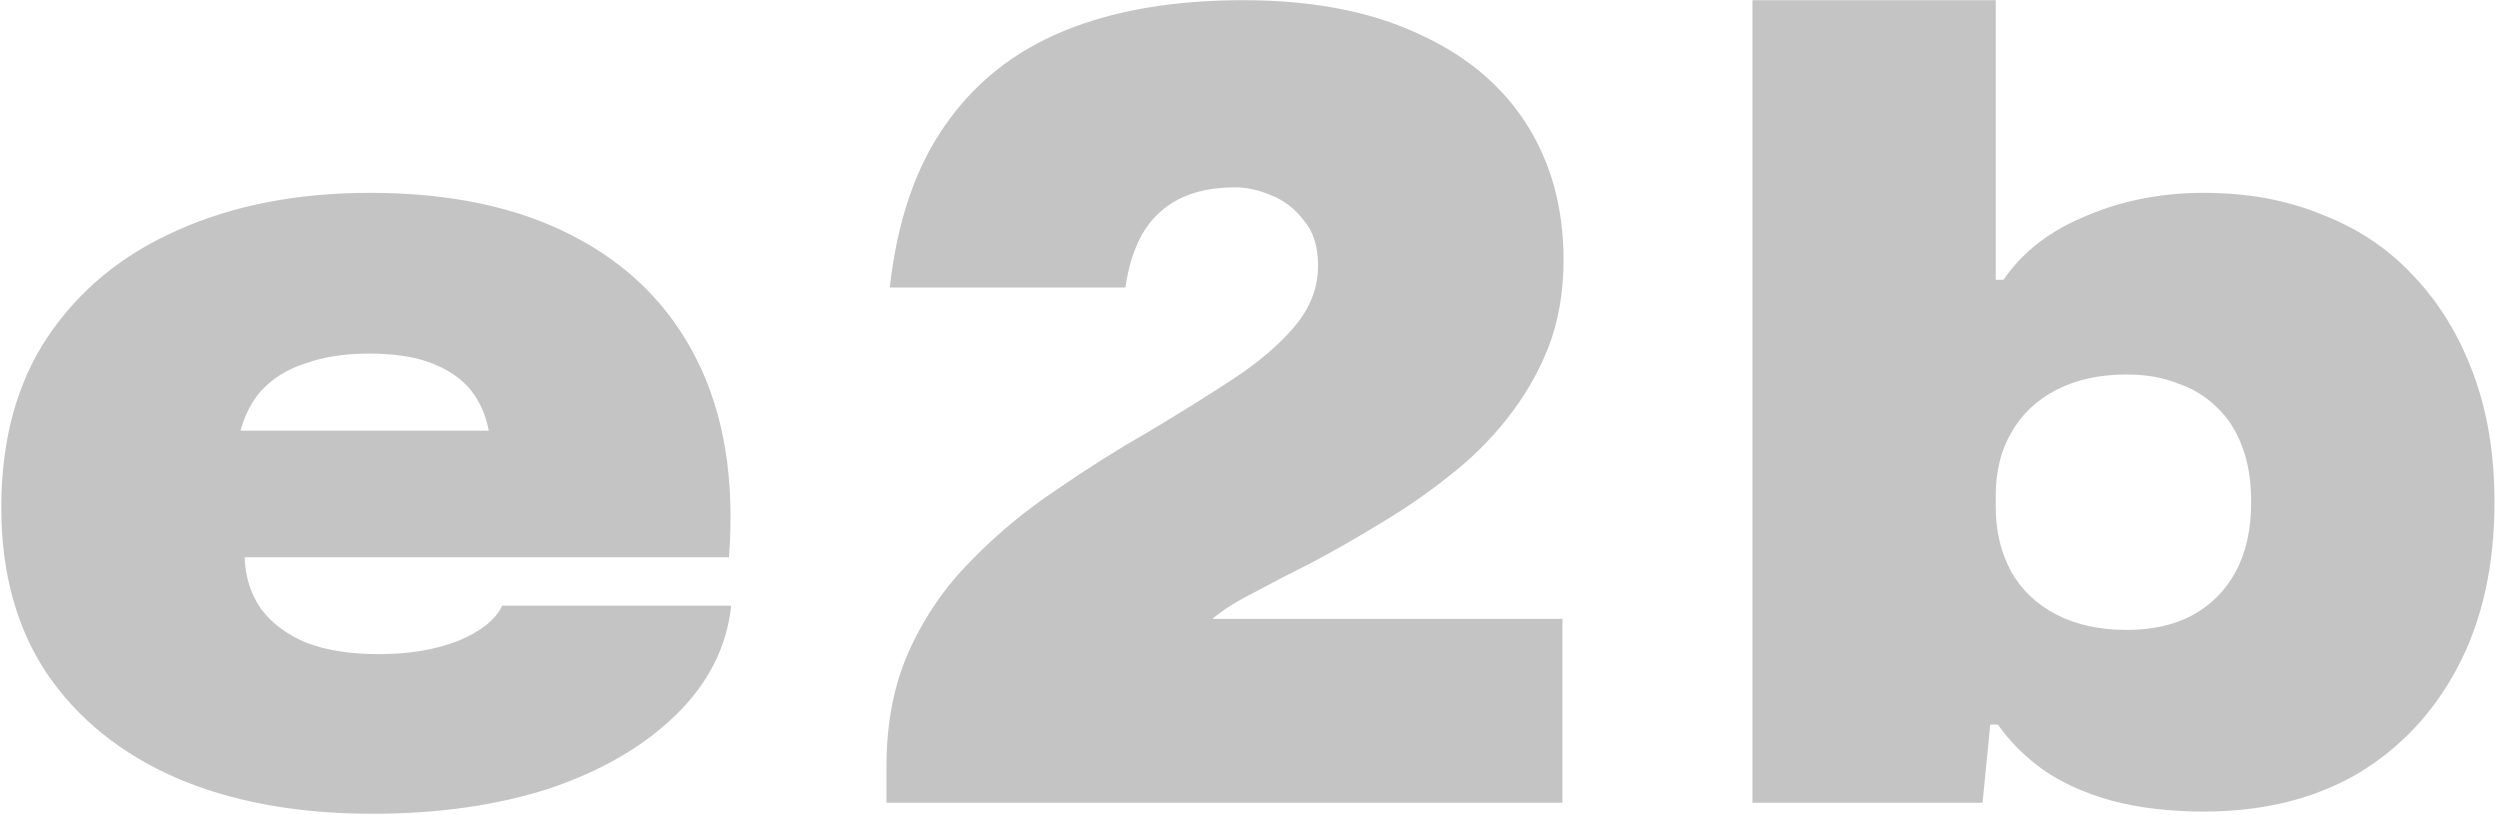
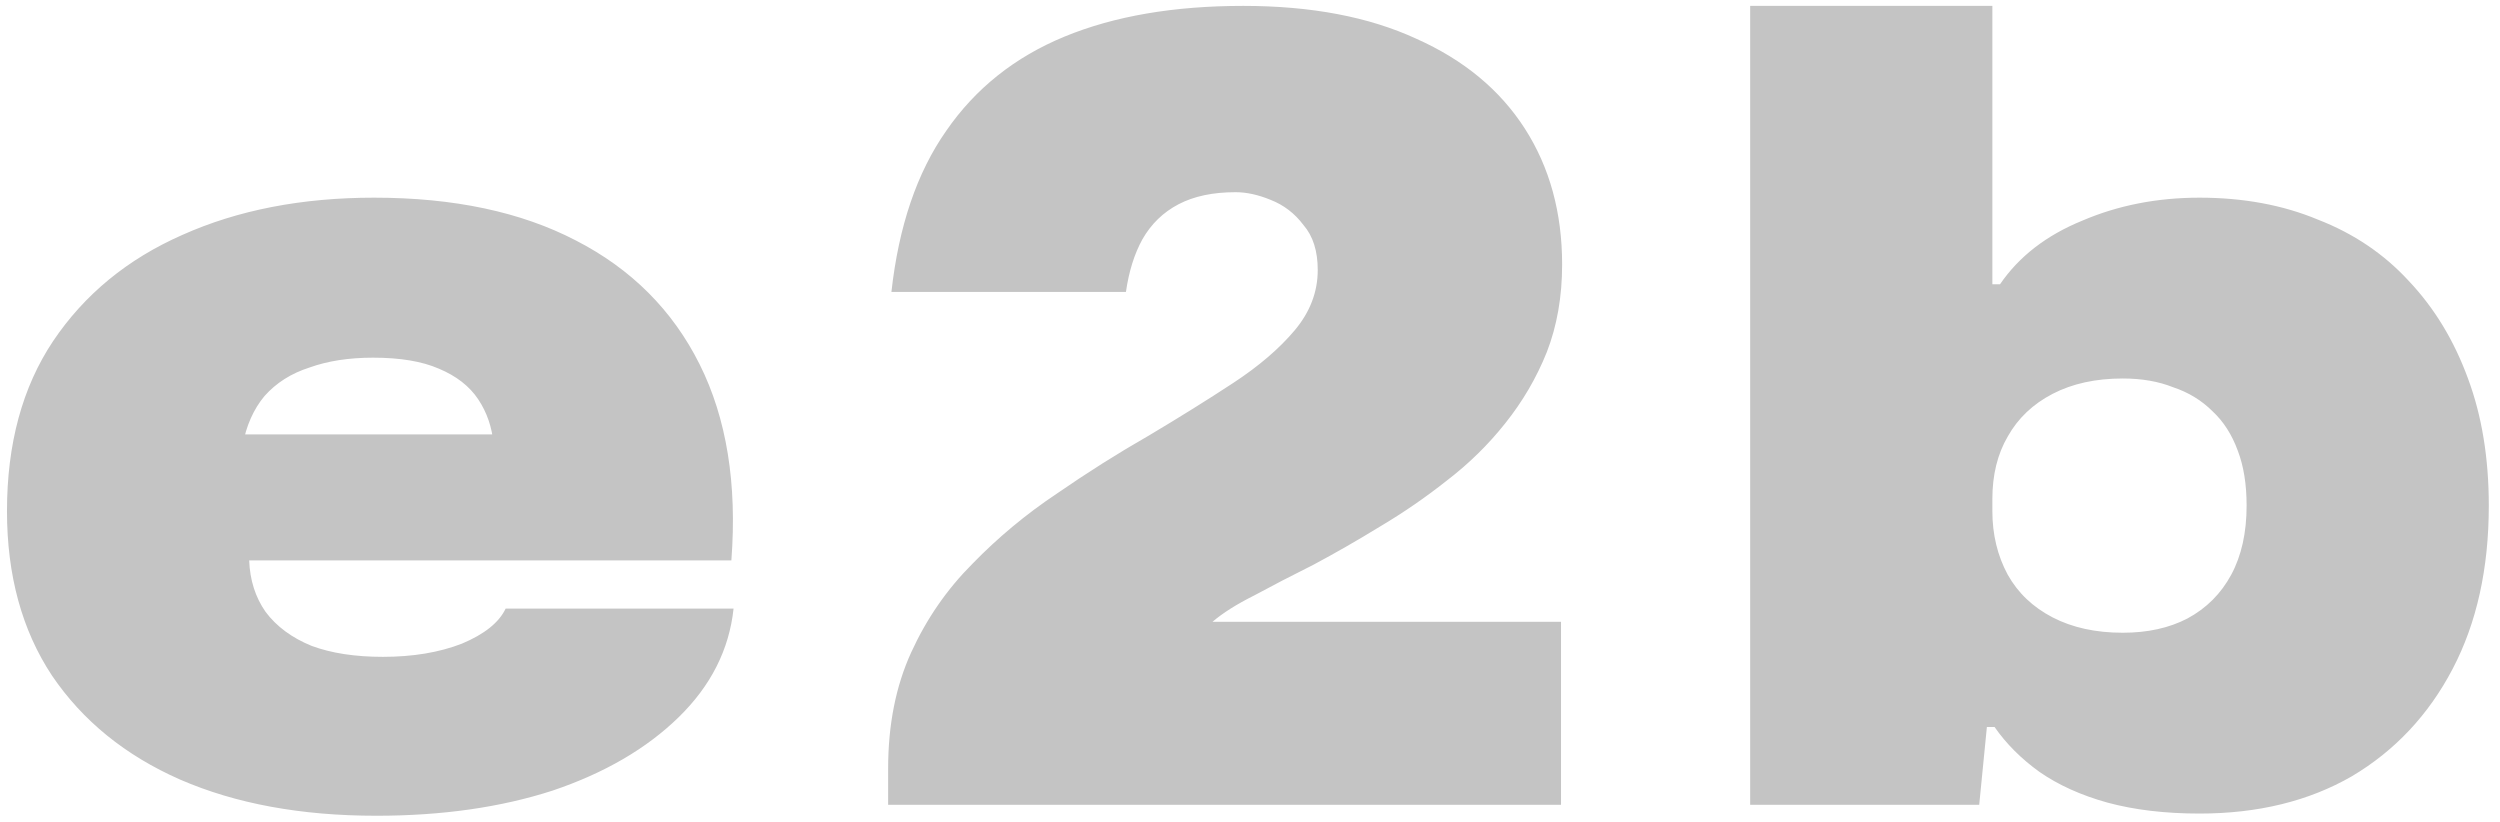
- <svg xmlns="http://www.w3.org/2000/svg" width="218" height="71" viewBox="0 0 218 71" fill="none">
-   <path d="M32.464 70.96C25.872 70.96 20.144 69.904 15.28 67.792C10.48 65.68 6.736 62.64 4.048 58.672C1.424 54.704 0.112 49.904 0.112 44.272C0.112 38.384 1.456 33.424 4.144 29.392C6.896 25.296 10.672 22.192 15.472 20.08C20.336 17.904 25.936 16.816 32.272 16.816C39.248 16.816 45.136 18.064 49.936 20.56C54.8 23.056 58.416 26.672 60.784 31.408C63.152 36.144 64.08 41.872 63.568 48.592H21.328C21.392 50.32 21.872 51.824 22.768 53.104C23.728 54.384 25.072 55.376 26.8 56.08C28.528 56.72 30.608 57.04 33.04 57.04C35.664 57.04 37.968 56.656 39.952 55.888C41.936 55.056 43.216 54.032 43.792 52.816H63.76C63.376 56.4 61.776 59.568 58.96 62.32C56.144 65.072 52.464 67.216 47.92 68.752C43.376 70.224 38.224 70.96 32.464 70.96ZM20.752 38.512L20.08 37.552H43.6L42.736 38.416C42.608 36.944 42.16 35.632 41.392 34.48C40.624 33.328 39.472 32.432 37.936 31.792C36.464 31.152 34.544 30.832 32.176 30.832C30.064 30.832 28.208 31.12 26.608 31.696C25.008 32.208 23.696 33.04 22.672 34.192C21.712 35.344 21.072 36.784 20.752 38.512ZM77.301 70V66.832C77.301 62.992 77.973 59.6 79.317 56.656C80.661 53.712 82.453 51.12 84.693 48.88C86.933 46.576 89.397 44.528 92.085 42.736C94.773 40.88 97.461 39.184 100.149 37.648C102.837 36.048 105.301 34.512 107.541 33.04C109.781 31.568 111.573 30.032 112.917 28.432C114.261 26.832 114.933 25.072 114.933 23.152C114.933 21.488 114.517 20.176 113.685 19.216C112.917 18.192 111.957 17.456 110.805 17.008C109.717 16.56 108.693 16.336 107.733 16.336C105.749 16.336 104.085 16.688 102.741 17.392C101.397 18.096 100.341 19.12 99.573 20.464C98.869 21.744 98.389 23.28 98.133 25.072H77.589C78.229 19.312 79.829 14.608 82.389 10.96C84.949 7.248 88.405 4.496 92.757 2.704C97.109 0.912 102.325 0.016 108.405 0.016C114.357 0.016 119.413 0.976 123.573 2.896C127.733 4.752 130.901 7.376 133.077 10.768C135.253 14.16 136.341 18.128 136.341 22.672C136.341 25.488 135.893 28.048 134.997 30.352C134.101 32.592 132.885 34.672 131.349 36.592C129.877 38.448 128.181 40.112 126.261 41.584C124.405 43.056 122.453 44.4 120.405 45.616C118.421 46.832 116.469 47.952 114.549 48.976C112.629 49.936 110.901 50.832 109.365 51.664C107.829 52.432 106.613 53.2 105.717 53.968H136.245V70H77.301ZM192.174 70.768C189.166 70.768 186.478 70.448 184.11 69.808C181.806 69.168 179.822 68.272 178.158 67.12C176.558 65.968 175.246 64.656 174.222 63.184H173.55L172.878 70H152.814V0.016H174.03V24.4H174.702C176.366 21.968 178.766 20.112 181.902 18.832C185.038 17.488 188.462 16.816 192.174 16.816C196.014 16.816 199.47 17.456 202.542 18.736C205.678 19.952 208.334 21.744 210.51 24.112C212.75 26.48 214.478 29.328 215.694 32.656C216.91 35.92 217.518 39.632 217.518 43.792C217.518 49.296 216.462 54.064 214.35 58.096C212.238 62.128 209.294 65.264 205.518 67.504C201.742 69.68 197.294 70.768 192.174 70.768ZM185.454 54.928C187.63 54.928 189.518 54.512 191.118 53.68C192.782 52.784 194.062 51.504 194.958 49.84C195.854 48.176 196.302 46.16 196.302 43.792C196.302 41.936 196.046 40.336 195.534 38.992C195.022 37.584 194.286 36.432 193.326 35.536C192.366 34.576 191.214 33.872 189.87 33.424C188.59 32.912 187.118 32.656 185.454 32.656C183.086 32.656 181.038 33.104 179.31 34C177.582 34.896 176.27 36.144 175.374 37.744C174.478 39.28 174.03 41.104 174.03 43.216V44.272C174.03 46.32 174.478 48.176 175.374 49.84C176.27 51.44 177.582 52.688 179.31 53.584C181.038 54.48 183.086 54.928 185.454 54.928Z" fill="#C4C4C4" />
+ <svg xmlns="http://www.w3.org/2000/svg" width="146" height="48" viewBox="0 0 146 48" fill="none">
+   <path d="M21.976 47.64C17.581 47.64 13.763 46.936 10.52 45.528C7.32 44.12 4.824 42.093 3.032 39.448C1.283 36.803 0.408 33.603 0.408 29.848C0.408 25.923 1.304 22.616 3.096 19.928C4.931 17.197 7.448 15.128 10.648 13.72C13.891 12.269 17.624 11.544 21.848 11.544C26.499 11.544 30.424 12.376 33.624 14.04C36.867 15.704 39.277 18.115 40.856 21.272C42.435 24.429 43.053 28.248 42.712 32.728H14.552C14.595 33.88 14.915 34.883 15.512 35.736C16.152 36.589 17.048 37.251 18.2 37.72C19.352 38.147 20.739 38.36 22.36 38.36C24.109 38.36 25.645 38.104 26.968 37.592C28.291 37.037 29.144 36.355 29.528 35.544H42.84C42.584 37.933 41.517 40.045 39.64 41.88C37.763 43.715 35.309 45.144 32.28 46.168C29.251 47.149 25.816 47.64 21.976 47.64ZM14.168 26.008L13.72 25.368H29.4L28.824 25.944C28.739 24.963 28.44 24.088 27.928 23.32C27.416 22.552 26.648 21.955 25.624 21.528C24.643 21.101 23.363 20.888 21.784 20.888C20.376 20.888 19.139 21.08 18.072 21.464C17.005 21.805 16.131 22.36 15.448 23.128C14.808 23.896 14.381 24.856 14.168 26.008ZM51.867 47V44.888C51.867 42.328 52.316 40.067 53.212 38.104C54.108 36.141 55.302 34.413 56.795 32.92C58.289 31.384 59.931 30.019 61.724 28.824C63.516 27.587 65.308 26.456 67.1 25.432C68.891 24.365 70.534 23.341 72.028 22.36C73.521 21.379 74.716 20.355 75.612 19.288C76.507 18.221 76.956 17.048 76.956 15.768C76.956 14.659 76.678 13.784 76.124 13.144C75.612 12.461 74.972 11.971 74.204 11.672C73.478 11.373 72.796 11.224 72.156 11.224C70.833 11.224 69.724 11.459 68.828 11.928C67.931 12.397 67.228 13.08 66.716 13.976C66.246 14.829 65.926 15.853 65.755 17.048H52.059C52.486 13.208 53.553 10.072 55.26 7.64C56.966 5.165 59.27 3.331 62.172 2.136C65.073 0.941 68.55 0.344 72.603 0.344C76.572 0.344 79.942 0.984 82.716 2.264C85.489 3.501 87.601 5.251 89.052 7.512C90.502 9.773 91.228 12.419 91.228 15.448C91.228 17.325 90.929 19.032 90.332 20.568C89.734 22.061 88.924 23.448 87.9 24.728C86.918 25.965 85.787 27.075 84.507 28.056C83.27 29.037 81.969 29.933 80.603 30.744C79.281 31.555 77.98 32.301 76.7 32.984C75.419 33.624 74.267 34.221 73.243 34.776C72.219 35.288 71.409 35.8 70.811 36.312H91.163V47H51.867ZM128.45 47.512C126.444 47.512 124.652 47.299 123.074 46.872C121.538 46.445 120.215 45.848 119.106 45.08C118.039 44.312 117.164 43.437 116.482 42.456H116.034L115.586 47H102.21V0.344H116.354V16.6H116.802C117.911 14.979 119.511 13.741 121.602 12.888C123.692 11.992 125.975 11.544 128.45 11.544C131.01 11.544 133.314 11.971 135.362 12.824C137.452 13.635 139.223 14.829 140.674 16.408C142.167 17.987 143.319 19.885 144.13 22.104C144.94 24.28 145.346 26.755 145.346 29.528C145.346 33.197 144.642 36.376 143.234 39.064C141.826 41.752 139.863 43.843 137.346 45.336C134.828 46.787 131.863 47.512 128.45 47.512ZM123.97 36.952C125.42 36.952 126.679 36.675 127.746 36.12C128.855 35.523 129.708 34.669 130.306 33.56C130.903 32.451 131.202 31.107 131.202 29.528C131.202 28.291 131.031 27.224 130.69 26.328C130.348 25.389 129.858 24.621 129.218 24.024C128.578 23.384 127.81 22.915 126.914 22.616C126.06 22.275 125.079 22.104 123.97 22.104C122.391 22.104 121.026 22.403 119.874 23C118.722 23.597 117.847 24.429 117.25 25.496C116.652 26.52 116.354 27.736 116.354 29.144V29.848C116.354 31.213 116.652 32.451 117.25 33.56C117.847 34.627 118.722 35.459 119.874 36.056C121.026 36.653 122.391 36.952 123.97 36.952Z" fill="#C4C4C4" />
</svg>
